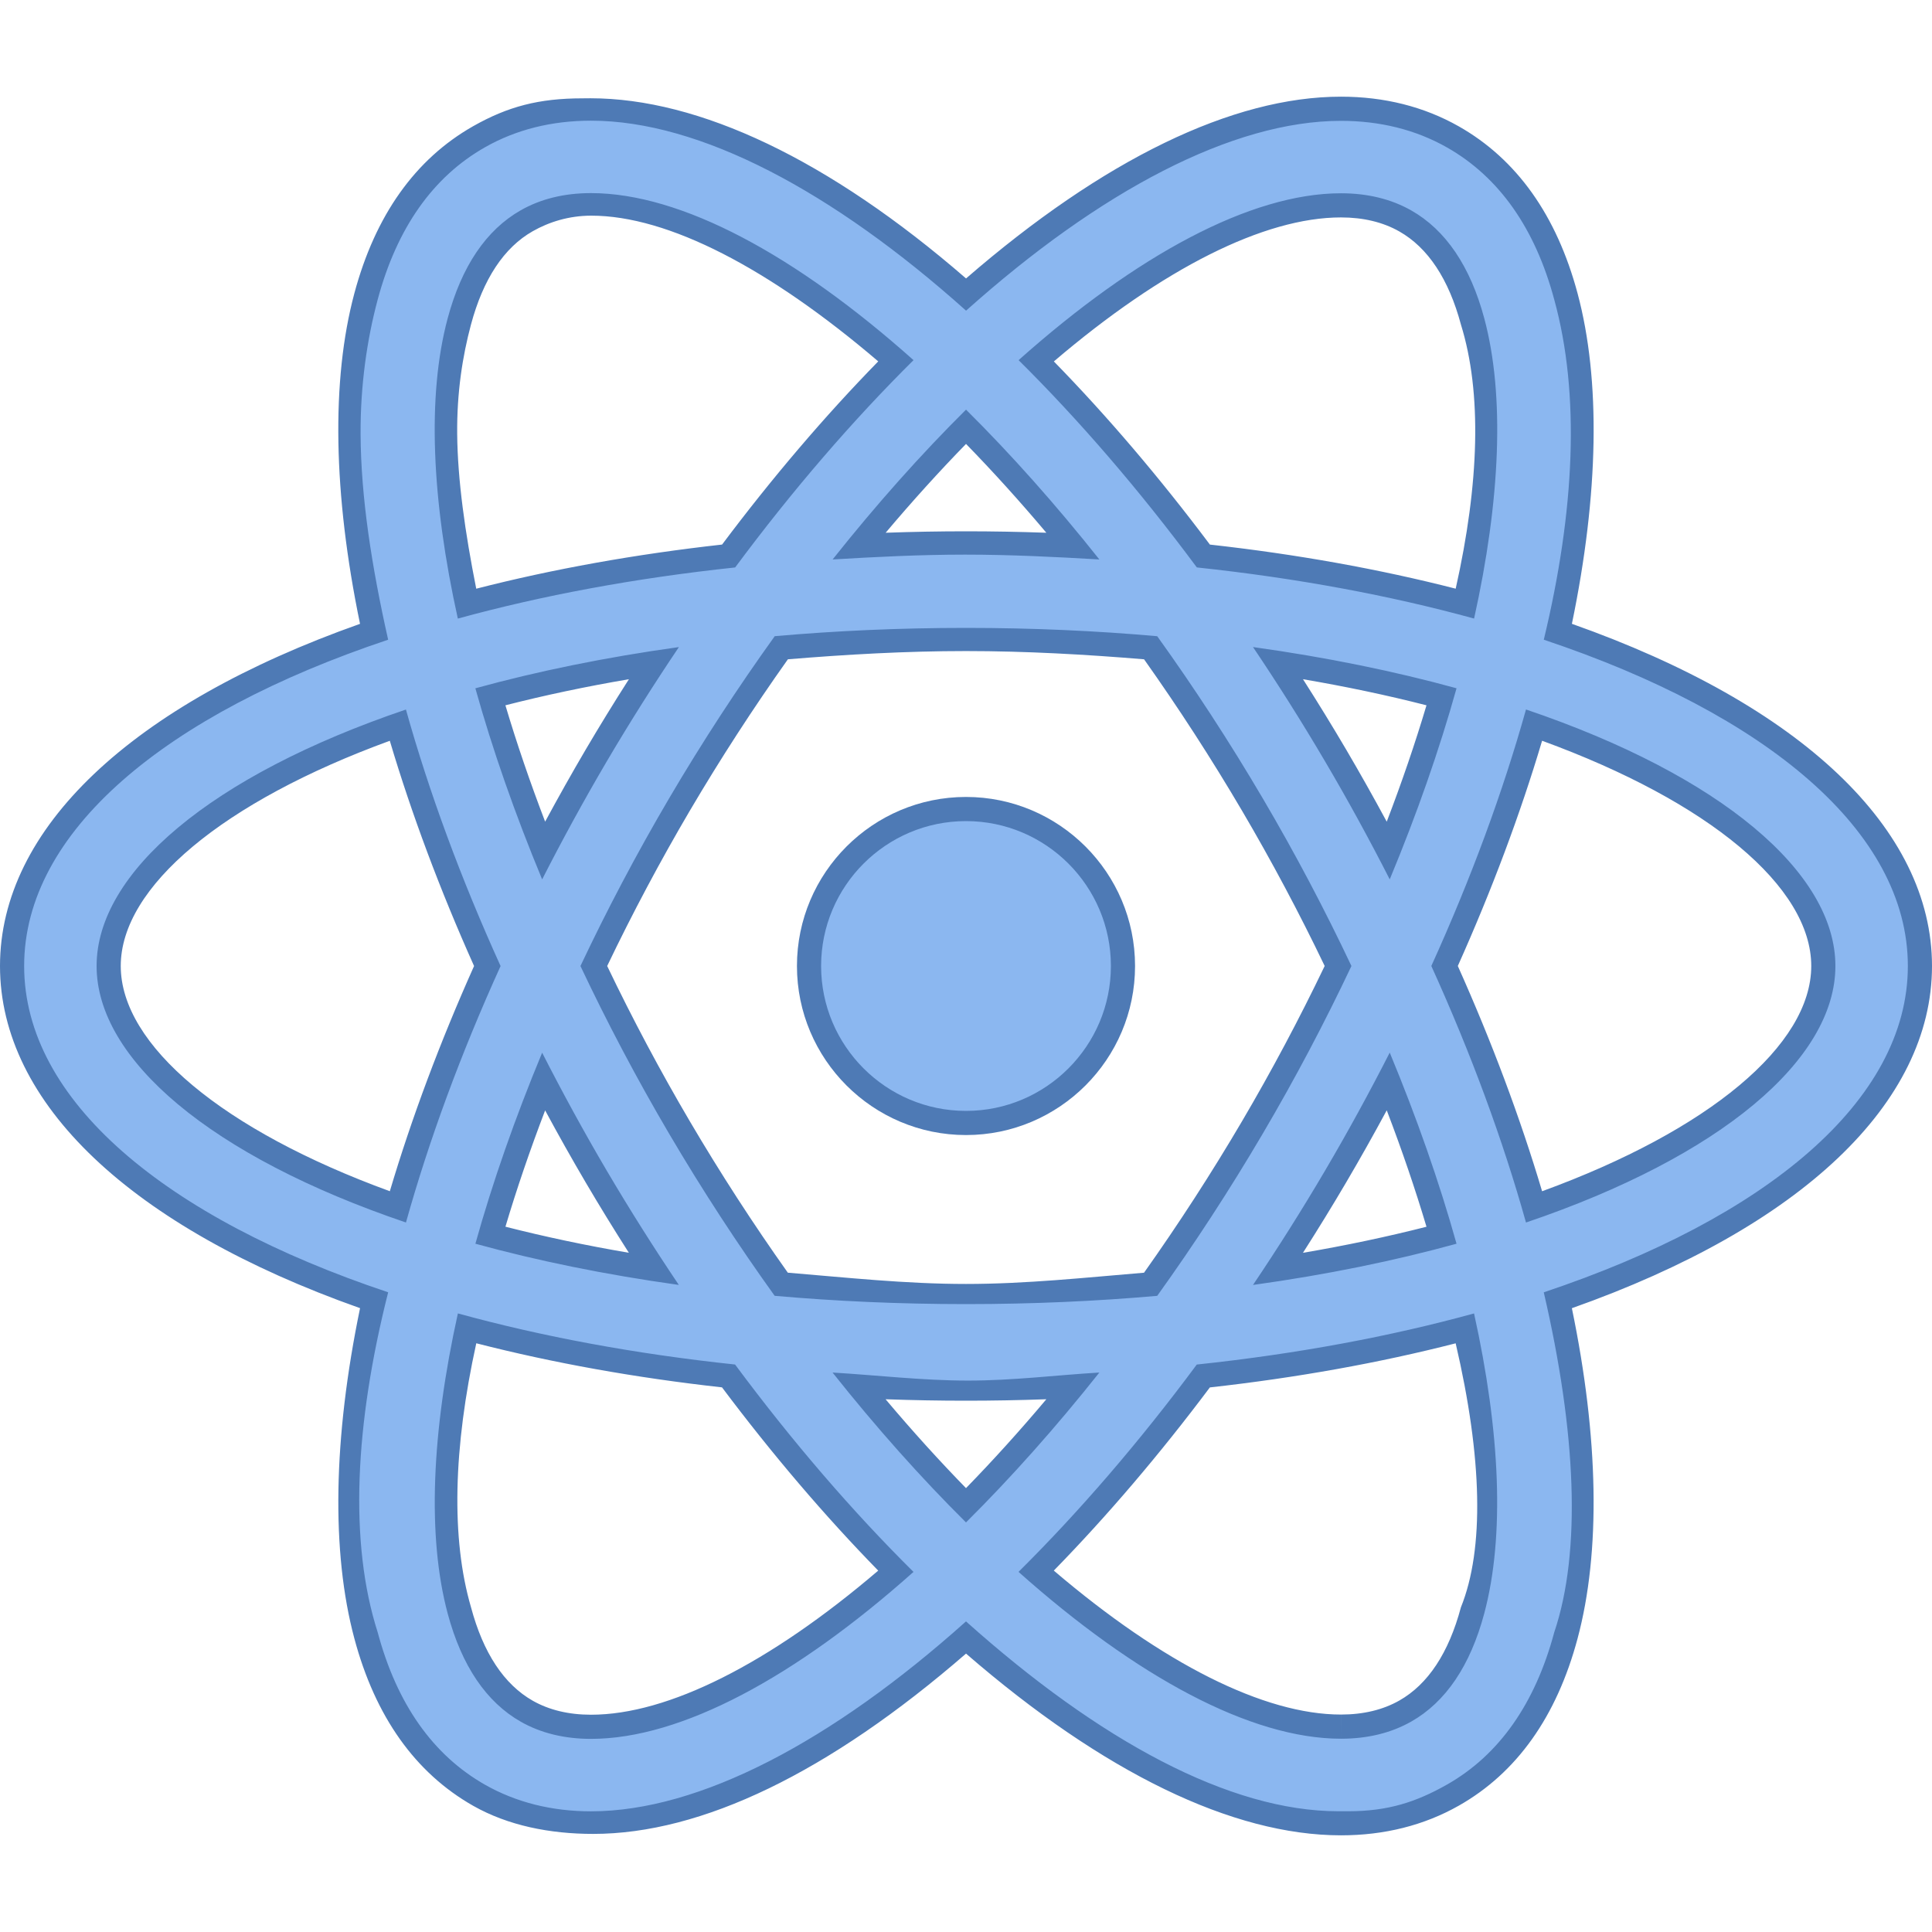
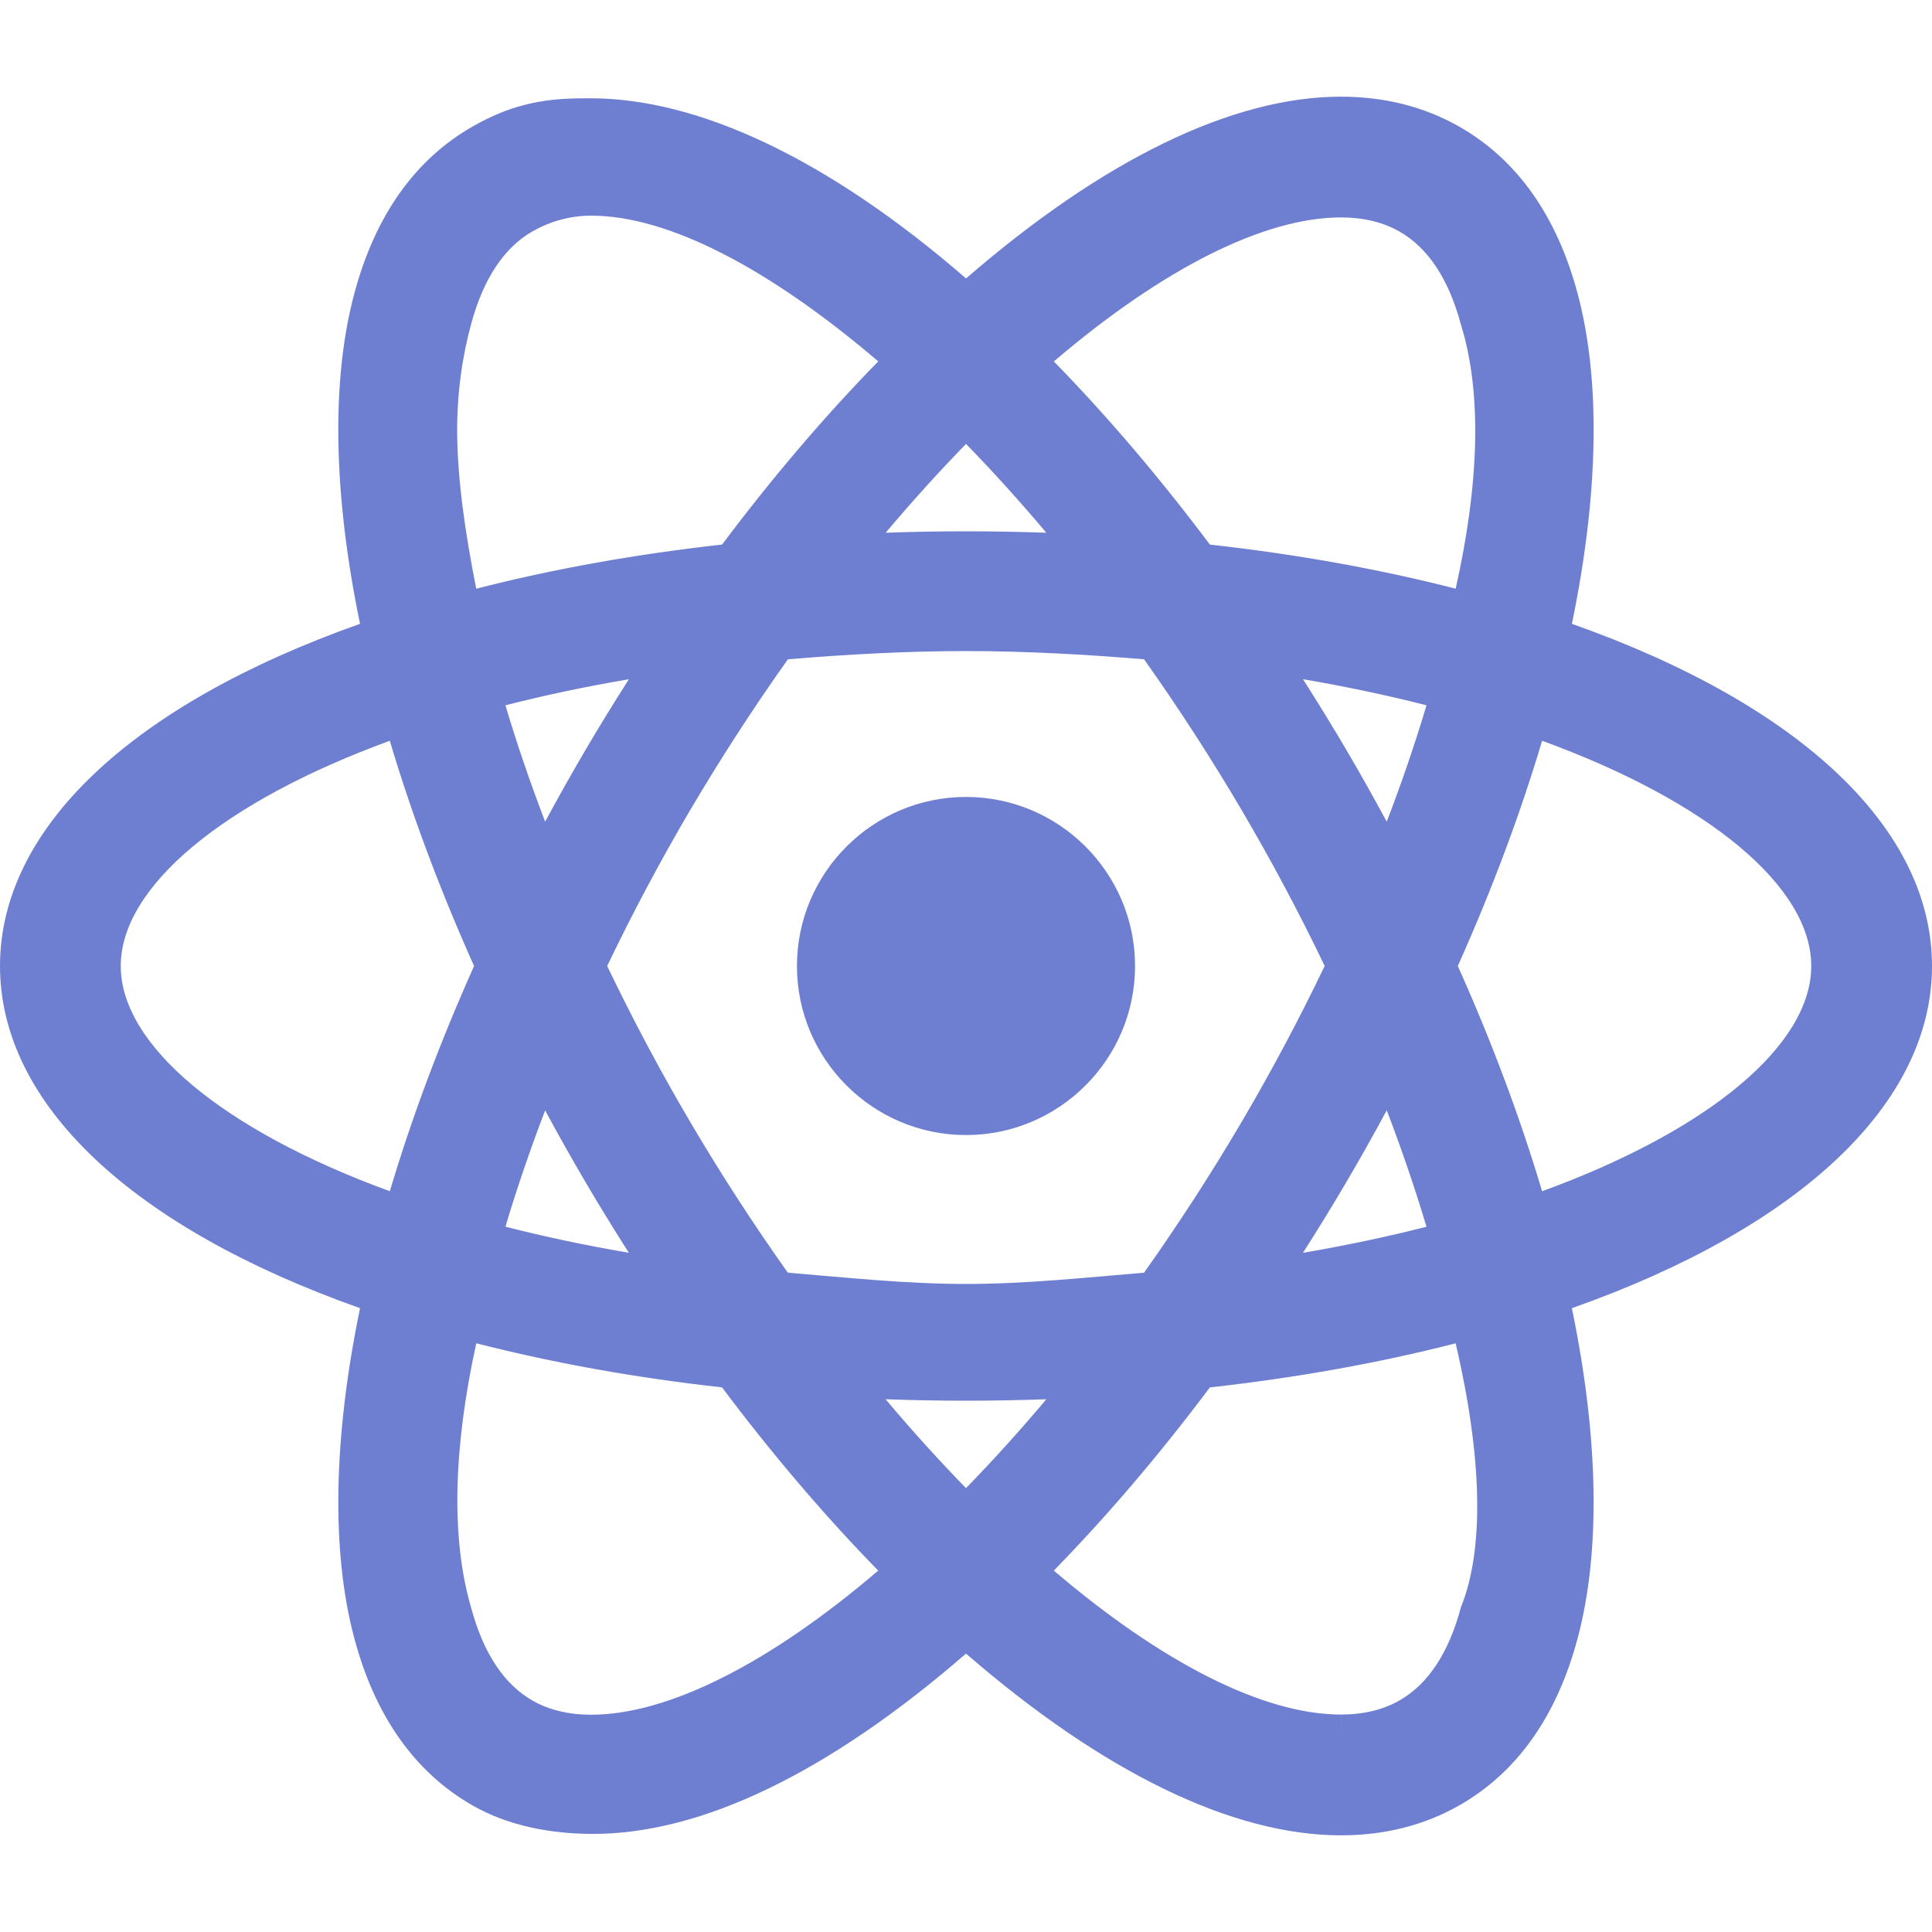
<svg xmlns="http://www.w3.org/2000/svg" viewBox="0 0 80 80" width="80px" height="80px">
-   <path fill="#8bb7f0" d="M46.5,40c0,3.593-2.907,6.5-6.5,6.5s-6.5-2.907-6.5-6.5s2.907-6.5,6.5-6.5S46.5,36.407,46.5,40z" />
-   <path fill="#4e7ab5" d="M40,47c-3.859,0-7-3.14-7-7s3.141-7,7-7s7,3.14,7,7S43.859,47,40,47z M40,34c-3.309,0-6,2.691-6,6 s2.691,6,6,6s6-2.691,6-6S43.309,34,40,34z" />
+   <path fill="#6e7fd1" d="M46.5,40c0,3.593-2.907,6.5-6.5,6.5s-6.5-2.907-6.5-6.5s2.907-6.5,6.5-6.5S46.5,36.407,46.5,40z" />
+   <path fill="#6e7fd1" d="M40,47c-3.859,0-7-3.14-7-7s3.141-7,7-7s7,3.14,7,7S43.859,47,40,47z M40,34c-3.309,0-6,2.691-6,6 s2.691,6,6,6s6-2.691,6-6S43.309,34,40,34z" />
  <g>
-     <path fill="#8bb7f0" d="M24.474,75.503c-1.711,0-3.269-0.392-4.632-1.164c-2.28-1.293-3.856-3.521-4.686-6.62 c-0.965-3.607-0.85-8.398,0.332-13.878C5.956,50.562,0.5,45.531,0.5,40c0-5.532,5.455-10.562,14.987-13.84 c-1.182-5.481-1.298-10.272-0.333-13.879c0.83-3.1,2.406-5.328,4.685-6.62c1.362-0.772,2.921-1.164,4.632-1.164 c4.388,0,9.891,2.73,15.531,7.698c5.64-4.963,11.141-7.691,15.524-7.691c1.711,0,3.269,0.392,4.632,1.164 c2.277,1.291,3.854,3.515,4.684,6.611c0.966,3.606,0.85,8.398-0.333,13.88C74.043,29.437,79.5,34.468,79.5,40 s-5.457,10.563-14.991,13.842c1.182,5.481,1.298,10.272,0.332,13.878c-0.83,3.097-2.405,5.321-4.68,6.612 c-1.364,0.772-2.923,1.164-4.633,1.164c-4.386,0-9.889-2.728-15.527-7.689C34.361,72.774,28.859,75.503,24.474,75.503z M19.337,55.006c-0.991,4.717-1.102,8.747-0.316,11.679c0.542,2.026,1.481,3.431,2.794,4.175c0.753,0.427,1.648,0.644,2.659,0.644 c3.394,0,7.862-2.282,12.621-6.437c-2.385-2.402-4.713-5.121-6.928-8.091C26.336,56.56,22.696,55.898,19.337,55.006z M42.906,65.065c4.758,4.151,9.227,6.431,12.621,6.432c1.011,0,1.906-0.217,2.661-0.644c1.309-0.742,2.246-2.144,2.787-4.167 c0.786-2.934,0.676-6.963-0.315-11.679c-3.362,0.892-7.003,1.554-10.833,1.97C47.613,59.947,45.288,62.665,42.906,65.065z M35.566,57.393c1.452,1.776,2.938,3.433,4.434,4.94c1.492-1.506,2.979-3.163,4.43-4.94C42.939,57.464,41.454,57.5,40,57.5 C38.545,57.5,37.059,57.464,35.566,57.393z M32.349,53.179C34.844,53.392,37.417,53.5,40,53.5c2.585,0,5.155-0.108,7.646-0.32 c1.486-2.084,2.903-4.268,4.214-6.495c1.268-2.155,2.461-4.404,3.547-6.686c-1.083-2.276-2.275-4.524-3.546-6.684 c-1.308-2.222-2.725-4.406-4.215-6.495C45.157,26.608,42.587,26.5,40,26.5c-2.588,0-5.159,0.108-7.647,0.321 c-1.49,2.086-2.909,4.27-4.219,6.495c-1.27,2.159-2.462,4.407-3.546,6.686c1.082,2.274,2.274,4.522,3.545,6.684 C29.437,48.901,30.854,51.084,32.349,53.179z M57.491,44.779c-0.706,1.346-1.438,2.666-2.185,3.934 c-0.753,1.282-1.554,2.568-2.386,3.836c2.374-0.366,4.645-0.835,6.771-1.4C59.101,49.1,58.362,46.963,57.491,44.779z M20.304,51.148c2.127,0.564,4.397,1.034,6.768,1.4c-0.837-1.276-1.638-2.563-2.386-3.835c-0.745-1.267-1.478-2.585-2.183-3.931 C21.636,46.956,20.898,49.091,20.304,51.148z M59.816,40c1.528,3.391,2.773,6.743,3.708,9.977C70.926,47.373,75.5,43.574,75.5,40 s-4.574-7.373-11.976-9.977C62.591,33.257,61.345,36.609,59.816,40z M16.472,30.025C9.073,32.628,4.5,36.427,4.5,40 c0,3.574,4.573,7.373,11.974,9.976c0.934-3.235,2.179-6.587,3.705-9.974C18.652,36.614,17.407,33.262,16.472,30.025z M20.303,28.852c0.594,2.054,1.332,4.19,2.2,6.368c0.704-1.342,1.436-2.661,2.184-3.932c0.752-1.279,1.553-2.565,2.388-3.836 C24.701,27.817,22.431,28.287,20.303,28.852z M52.922,27.451c0.837,1.277,1.638,2.563,2.386,3.837 c0.746,1.267,1.479,2.586,2.185,3.932c0.869-2.177,1.607-4.313,2.201-6.369C57.564,28.286,55.294,27.816,52.922,27.451z M24.471,8.497c-1.011,0-1.905,0.216-2.657,0.644c-1.312,0.744-2.252,2.149-2.795,4.175c-0.785,2.935-0.675,6.964,0.317,11.679 c3.36-0.892,7.002-1.555,10.834-1.971c2.217-2.971,4.545-5.688,6.927-8.088C32.337,10.779,27.866,8.497,24.471,8.497z M49.828,23.023c3.83,0.416,7.471,1.078,10.833,1.97c0.992-4.716,1.103-8.746,0.316-11.68c-0.542-2.022-1.48-3.424-2.79-4.166 c-0.754-0.427-1.649-0.644-2.661-0.644c-3.393,0-7.86,2.281-12.619,6.433C45.287,17.335,47.613,20.053,49.828,23.023z M40,22.5 c1.454,0,2.939,0.036,4.431,0.107c-1.45-1.774-2.936-3.43-4.429-4.938c-1.497,1.51-2.982,3.166-4.432,4.938 C37.061,22.536,38.546,22.5,40,22.5z" />
-     <path fill="#4e7ab5" d="M24.471,4.997c4.494,0,9.996,2.91,15.532,7.867c5.535-4.953,11.034-7.86,15.524-7.86 c1.623,0,3.099,0.37,4.386,1.099c2.156,1.222,3.652,3.343,4.446,6.306c1.077,3.917,0.851,8.74-0.434,14.08 C73.147,29.57,79,34.431,79,40s-5.853,10.43-15.076,13.512c1.341,5.773,1.566,10.726,0.434,14.079 c-0.794,2.962-2.289,5.084-4.443,6.306C58.626,74.627,57.455,75,55.833,75c-0.001,0-0.416,0-0.417,0 c-4.492,0-9.882-2.91-15.416-7.861c-5.535,4.956-11.035,7.864-15.527,7.864c-1.623,0-3.099-0.37-4.386-1.099 c-2.158-1.225-3.655-3.349-4.448-6.314c-1.19-3.717-0.95-8.603,0.434-14.079C6.852,50.429,1,45.569,1,40 c0-5.568,5.852-10.429,15.072-13.511C15.385,23.43,14.946,20.59,14.931,18c-0.012-2.046,0.267-3.949,0.707-5.59 c0.794-2.966,2.29-5.09,4.448-6.314C21.372,5.366,22.848,4.997,24.471,4.997 M18.958,25.614c3.477-0.955,7.338-1.677,11.483-2.117 c2.382-3.21,4.875-6.096,7.386-8.584c-4.872-4.346-9.616-6.917-13.356-6.917c-1.099,0-2.075,0.238-2.904,0.709 c-1.433,0.813-2.452,2.32-3.031,4.481C17.678,16.388,17.873,20.716,18.958,25.614 M61.039,25.613 c1.085-4.898,1.28-9.227,0.422-12.429c-0.578-2.157-1.597-3.661-3.027-4.472c-0.83-0.471-1.809-0.709-2.907-0.709 c-3.737,0-8.478,2.568-13.349,6.91c2.51,2.488,5,5.374,7.38,8.583C53.701,23.936,57.562,24.658,61.039,25.613 M34.477,23.166 c1.802-0.107,3.609-0.2,5.488-0.2c1.879,0,3.755,0.094,5.557,0.2c-1.808-2.279-3.664-4.361-5.521-6.204 C38.144,18.805,36.287,20.887,34.477,23.166 M40,54c2.761,0,5.404-0.121,7.918-0.342c1.519-2.117,2.988-4.365,4.372-6.719 c1.353-2.299,2.577-4.626,3.67-6.939c-1.093-2.313-2.317-4.639-3.669-6.937c-1.385-2.355-2.853-4.602-4.373-6.719 C45.405,26.121,42.762,26,40,26s-5.406,0.121-7.92,0.343c-1.521,2.117-2.991,4.365-4.376,6.719 c-1.352,2.299-2.576,4.626-3.669,6.939c1.093,2.313,2.316,4.639,3.668,6.937c1.385,2.354,2.854,4.602,4.374,6.719 C34.592,53.879,37.237,54,40,54 M57.546,36.413c1.125-2.709,2.056-5.369,2.766-7.913c-2.553-0.702-5.373-1.282-8.428-1.707 c1.028,1.527,2.029,3.11,2.992,4.748C55.83,33.16,56.717,34.788,57.546,36.413 M22.449,36.414c0.828-1.625,1.716-3.253,2.668-4.873 c0.964-1.638,1.966-3.22,2.995-4.747c-3.055,0.424-5.875,1.005-8.428,1.707C20.394,31.045,21.325,33.704,22.449,36.414 M63.188,50.622C71.264,47.886,76,43.866,76,40s-4.736-7.886-12.812-10.622c-0.953,3.405-2.269,6.983-3.92,10.621 C60.919,43.638,62.235,47.216,63.188,50.622 M16.81,50.621c0.952-3.404,2.267-6.982,3.918-10.619 c-1.651-3.638-2.967-7.217-3.919-10.622C8.734,32.116,4,36.135,4,40C4,43.866,8.735,47.885,16.81,50.621 M51.884,53.207 c3.055-0.424,5.875-1.004,8.428-1.707c-0.711-2.544-1.642-5.204-2.766-7.914c-0.829,1.625-1.717,3.253-2.67,4.873 C53.913,50.097,52.912,51.68,51.884,53.207 M28.109,53.206c-1.028-1.527-2.029-3.109-2.993-4.746 c-0.952-1.619-1.839-3.246-2.667-4.87c-1.124,2.708-2.054,5.367-2.764,7.91C22.237,52.201,25.056,52.781,28.109,53.206 M24.474,72.003c3.739,0,8.481-2.57,13.352-6.914c-2.513-2.489-5.005-5.376-7.388-8.587c-4.143-0.439-8.002-1.161-11.478-2.116 c-1.084,4.898-1.279,9.226-0.422,12.428c0.578,2.16,1.598,3.667,3.03,4.48C22.396,71.765,23.375,72.003,24.474,72.003 M55.527,71.997L55.527,71.997c1.099,0,2.076-0.238,2.907-0.709c1.43-0.811,2.447-2.315,3.024-4.473 c0.858-3.203,0.663-7.531-0.421-12.428c-3.477,0.955-7.337,1.677-11.481,2.116c-2.38,3.21-4.871,6.096-7.381,8.585 C47.046,69.428,51.788,71.996,55.527,71.997 M40,63.04c1.857-1.844,3.713-3.927,5.522-6.206c-1.801,0.107-3.559,0.333-5.439,0.333 c-1.881,0-3.807-0.226-5.609-0.333C36.284,59.114,38.142,61.197,40,63.04 M24.116,4.072c-1.799,0-3.085,0.338-4.523,1.153 c-2.399,1.361-4.055,3.691-4.921,6.926c-0.96,3.587-0.877,8.302,0.236,13.681C5.419,29.189,0,34.325,0,40 c0,5.676,5.42,10.811,14.909,14.168c-1.113,5.379-1.196,10.094-0.235,13.681c0.865,3.233,2.52,5.563,4.921,6.926 c1.44,0.816,3.17,1.163,4.968,1.163c4.487,0,9.753-2.535,15.438-7.466c5.684,4.926,11.039,7.524,15.525,7.525 c1.799,0,3.441-0.413,4.881-1.229c2.397-1.359,4.051-3.686,4.916-6.917c0.961-3.588,0.878-8.303-0.235-13.681 C74.579,50.812,80,45.676,80,40s-5.42-10.812-14.911-14.169c1.114-5.38,1.196-10.095,0.235-13.682 c-0.866-3.231-2.521-5.558-4.919-6.917c-1.439-0.815-3.081-1.229-4.879-1.229c-4.485,0-9.839,2.599-15.524,7.527 c-5.686-4.932-11.066-7.461-15.554-7.461L24.116,4.072z M19.72,24.377c-0.462-2.324-0.772-4.502-0.789-6.412 c-0.015-1.72,0.221-3.217,0.57-4.521c0.507-1.892,1.368-3.194,2.559-3.87c0.676-0.384,1.5-0.644,2.423-0.644 c3.181,0,7.367,2.178,11.883,6.034c-2.221,2.273-4.392,4.819-6.466,7.585C26.315,22.949,22.897,23.562,19.72,24.377L19.72,24.377z M43.638,14.966c4.515-3.853,8.711-5.963,11.888-5.963c0.924,0,1.737,0.195,2.414,0.579c1.189,0.674,2.049,1.973,2.555,3.861 c0.874,2.818,0.761,6.564-0.218,10.933c-3.177-0.814-6.594-1.428-10.178-1.826C48.026,19.785,45.857,17.239,43.638,14.966 L43.638,14.966z M36.673,22.06c1.096-1.3,2.209-2.53,3.328-3.678c1.119,1.148,2.231,2.378,3.326,3.678 C42.208,22.02,41.095,22,40,22S37.793,22.02,36.673,22.06L36.673,22.06z M32.625,27.3c2.405-0.199,4.883-0.341,7.375-0.341 c2.491,0,4.969,0.142,7.373,0.341c1.432,2.019,2.796,4.126,4.056,6.269c1.222,2.078,2.373,4.239,3.423,6.43 c-1.051,2.192-2.202,4.354-3.424,6.432c-1.261,2.144-2.624,4.25-4.056,6.269c-2.403,0.199-4.881,0.466-7.372,0.466 c-2.493,0-4.972-0.268-7.378-0.467c-1.433-2.018-2.797-4.125-4.058-6.269c-1.222-2.077-2.372-4.238-3.422-6.43 c1.05-2.192,2.201-4.354,3.423-6.432C29.827,31.425,31.192,29.318,32.625,27.3L32.625,27.3z M57.422,34.024 c-0.549-1.018-1.112-2.018-1.683-2.99c-0.57-0.969-1.167-1.942-1.785-2.909c1.774,0.302,3.485,0.663,5.114,1.08 C58.601,30.771,58.05,32.383,57.422,34.024L57.422,34.024z M20.928,29.205c1.629-0.417,3.34-0.778,5.114-1.08 c-0.619,0.967-1.216,1.94-1.786,2.908c-0.571,0.972-1.134,1.972-1.683,2.99C21.945,32.384,21.395,30.772,20.928,29.205 L20.928,29.205z M60.365,39.999c1.415-3.162,2.587-6.292,3.49-9.326C70.758,33.192,75,36.721,75,40s-4.242,6.808-11.145,9.327 C62.951,46.292,61.78,43.161,60.365,39.999L60.365,39.999z M16.142,49.326C9.241,46.807,5,43.278,5,40s4.241-6.807,11.141-9.326 c0.903,3.035,2.074,6.165,3.489,9.327C18.216,43.162,17.045,46.292,16.142,49.326L16.142,49.326z M53.953,51.876 c0.618-0.968,1.216-1.941,1.785-2.909c0.572-0.972,1.135-1.973,1.684-2.991c0.628,1.641,1.178,3.254,1.646,4.821 C57.438,51.212,55.727,51.574,53.953,51.876L53.953,51.876z M20.929,50.795c0.467-1.566,1.017-3.177,1.644-4.816 c0.548,1.017,1.111,2.017,1.682,2.988c0.569,0.968,1.166,1.94,1.785,2.908C24.267,51.572,22.557,51.211,20.929,50.795 L20.929,50.795z M24.474,71.003c-0.924,0-1.736-0.195-2.413-0.579c-1.19-0.676-2.051-1.977-2.557-3.869 c-0.831-2.845-0.737-6.592,0.218-10.933c3.176,0.814,6.592,1.428,10.175,1.826c2.075,2.766,4.246,5.313,6.468,7.588 C31.85,68.893,27.653,71.004,24.474,71.003L24.474,71.003L24.474,71.003z M50.098,57.45c3.584-0.399,7.001-1.012,10.178-1.826 c1.105,4.74,1.192,8.518,0.217,10.932c-0.505,1.889-1.364,3.188-2.552,3.861c-0.678,0.384-1.49,0.579-2.413,0.579v1l-0.001-1 c-3.18,0-7.377-2.11-11.891-5.961C45.856,62.762,48.025,60.216,50.098,57.45L50.098,57.45z M40,61.62 c-1.12-1.148-2.234-2.379-3.33-3.68C37.79,57.98,38.904,58,40,58c1.095,0,2.208-0.02,3.327-0.06 C42.232,59.241,41.119,60.472,40,61.62L40,61.62z" />
+     <path fill="#6e7fd1" d="M24.474,75.503c-1.711,0-3.269-0.392-4.632-1.164c-2.28-1.293-3.856-3.521-4.686-6.62 c-0.965-3.607-0.85-8.398,0.332-13.878C5.956,50.562,0.5,45.531,0.5,40c0-5.532,5.455-10.562,14.987-13.84 c-1.182-5.481-1.298-10.272-0.333-13.879c0.83-3.1,2.406-5.328,4.685-6.62c1.362-0.772,2.921-1.164,4.632-1.164 c4.388,0,9.891,2.73,15.531,7.698c5.64-4.963,11.141-7.691,15.524-7.691c1.711,0,3.269,0.392,4.632,1.164 c2.277,1.291,3.854,3.515,4.684,6.611c0.966,3.606,0.85,8.398-0.333,13.88C74.043,29.437,79.5,34.468,79.5,40 s-5.457,10.563-14.991,13.842c1.182,5.481,1.298,10.272,0.332,13.878c-0.83,3.097-2.405,5.321-4.68,6.612 c-1.364,0.772-2.923,1.164-4.633,1.164c-4.386,0-9.889-2.728-15.527-7.689C34.361,72.774,28.859,75.503,24.474,75.503z M19.337,55.006c-0.991,4.717-1.102,8.747-0.316,11.679c0.542,2.026,1.481,3.431,2.794,4.175c0.753,0.427,1.648,0.644,2.659,0.644 c3.394,0,7.862-2.282,12.621-6.437c-2.385-2.402-4.713-5.121-6.928-8.091C26.336,56.56,22.696,55.898,19.337,55.006z M42.906,65.065c4.758,4.151,9.227,6.431,12.621,6.432c1.011,0,1.906-0.217,2.661-0.644c1.309-0.742,2.246-2.144,2.787-4.167 c0.786-2.934,0.676-6.963-0.315-11.679c-3.362,0.892-7.003,1.554-10.833,1.97C47.613,59.947,45.288,62.665,42.906,65.065z M35.566,57.393c1.452,1.776,2.938,3.433,4.434,4.94c1.492-1.506,2.979-3.163,4.43-4.94C42.939,57.464,41.454,57.5,40,57.5 C38.545,57.5,37.059,57.464,35.566,57.393z M32.349,53.179C34.844,53.392,37.417,53.5,40,53.5c2.585,0,5.155-0.108,7.646-0.32 c1.486-2.084,2.903-4.268,4.214-6.495c1.268-2.155,2.461-4.404,3.547-6.686c-1.083-2.276-2.275-4.524-3.546-6.684 c-1.308-2.222-2.725-4.406-4.215-6.495C45.157,26.608,42.587,26.5,40,26.5c-2.588,0-5.159,0.108-7.647,0.321 c-1.49,2.086-2.909,4.27-4.219,6.495c-1.27,2.159-2.462,4.407-3.546,6.686c1.082,2.274,2.274,4.522,3.545,6.684 C29.437,48.901,30.854,51.084,32.349,53.179z M57.491,44.779c-0.706,1.346-1.438,2.666-2.185,3.934 c-0.753,1.282-1.554,2.568-2.386,3.836c2.374-0.366,4.645-0.835,6.771-1.4C59.101,49.1,58.362,46.963,57.491,44.779z M20.304,51.148c2.127,0.564,4.397,1.034,6.768,1.4c-0.837-1.276-1.638-2.563-2.386-3.835c-0.745-1.267-1.478-2.585-2.183-3.931 C21.636,46.956,20.898,49.091,20.304,51.148z M59.816,40c1.528,3.391,2.773,6.743,3.708,9.977C70.926,47.373,75.5,43.574,75.5,40 s-4.574-7.373-11.976-9.977C62.591,33.257,61.345,36.609,59.816,40z M16.472,30.025C9.073,32.628,4.5,36.427,4.5,40 c0,3.574,4.573,7.373,11.974,9.976c0.934-3.235,2.179-6.587,3.705-9.974C18.652,36.614,17.407,33.262,16.472,30.025z M20.303,28.852c0.594,2.054,1.332,4.19,2.2,6.368c0.704-1.342,1.436-2.661,2.184-3.932c0.752-1.279,1.553-2.565,2.388-3.836 C24.701,27.817,22.431,28.287,20.303,28.852z M52.922,27.451c0.837,1.277,1.638,2.563,2.386,3.837 c0.746,1.267,1.479,2.586,2.185,3.932c0.869-2.177,1.607-4.313,2.201-6.369C57.564,28.286,55.294,27.816,52.922,27.451z M24.471,8.497c-1.011,0-1.905,0.216-2.657,0.644c-1.312,0.744-2.252,2.149-2.795,4.175c-0.785,2.935-0.675,6.964,0.317,11.679 c3.36-0.892,7.002-1.555,10.834-1.971c2.217-2.971,4.545-5.688,6.927-8.088C32.337,10.779,27.866,8.497,24.471,8.497z M49.828,23.023c3.83,0.416,7.471,1.078,10.833,1.97c0.992-4.716,1.103-8.746,0.316-11.68c-0.542-2.022-1.48-3.424-2.79-4.166 c-0.754-0.427-1.649-0.644-2.661-0.644c-3.393,0-7.86,2.281-12.619,6.433C45.287,17.335,47.613,20.053,49.828,23.023z M40,22.5 c1.454,0,2.939,0.036,4.431,0.107c-1.45-1.774-2.936-3.43-4.429-4.938c-1.497,1.51-2.982,3.166-4.432,4.938 C37.061,22.536,38.546,22.5,40,22.5z" />
+     <path fill="#6e7fd1" d="M24.471,4.997c4.494,0,9.996,2.91,15.532,7.867c5.535-4.953,11.034-7.86,15.524-7.86 c1.623,0,3.099,0.37,4.386,1.099c2.156,1.222,3.652,3.343,4.446,6.306c1.077,3.917,0.851,8.74-0.434,14.08 C73.147,29.57,79,34.431,79,40s-5.853,10.43-15.076,13.512c1.341,5.773,1.566,10.726,0.434,14.079 c-0.794,2.962-2.289,5.084-4.443,6.306C58.626,74.627,57.455,75,55.833,75c-0.001,0-0.416,0-0.417,0 c-4.492,0-9.882-2.91-15.416-7.861c-5.535,4.956-11.035,7.864-15.527,7.864c-1.623,0-3.099-0.37-4.386-1.099 c-2.158-1.225-3.655-3.349-4.448-6.314c-1.19-3.717-0.95-8.603,0.434-14.079C6.852,50.429,1,45.569,1,40 c0-5.568,5.852-10.429,15.072-13.511C15.385,23.43,14.946,20.59,14.931,18c-0.012-2.046,0.267-3.949,0.707-5.59 c0.794-2.966,2.29-5.09,4.448-6.314C21.372,5.366,22.848,4.997,24.471,4.997 M18.958,25.614c3.477-0.955,7.338-1.677,11.483-2.117 c2.382-3.21,4.875-6.096,7.386-8.584c-4.872-4.346-9.616-6.917-13.356-6.917c-1.099,0-2.075,0.238-2.904,0.709 c-1.433,0.813-2.452,2.32-3.031,4.481C17.678,16.388,17.873,20.716,18.958,25.614 M61.039,25.613 c1.085-4.898,1.28-9.227,0.422-12.429c-0.578-2.157-1.597-3.661-3.027-4.472c-0.83-0.471-1.809-0.709-2.907-0.709 c-3.737,0-8.478,2.568-13.349,6.91c2.51,2.488,5,5.374,7.38,8.583C53.701,23.936,57.562,24.658,61.039,25.613 M34.477,23.166 c1.802-0.107,3.609-0.2,5.488-0.2c1.879,0,3.755,0.094,5.557,0.2c-1.808-2.279-3.664-4.361-5.521-6.204 C38.144,18.805,36.287,20.887,34.477,23.166 M40,54c2.761,0,5.404-0.121,7.918-0.342c1.519-2.117,2.988-4.365,4.372-6.719 c1.353-2.299,2.577-4.626,3.67-6.939c-1.093-2.313-2.317-4.639-3.669-6.937c-1.385-2.355-2.853-4.602-4.373-6.719 C45.405,26.121,42.762,26,40,26s-5.406,0.121-7.92,0.343c-1.521,2.117-2.991,4.365-4.376,6.719 c-1.352,2.299-2.576,4.626-3.669,6.939c1.093,2.313,2.316,4.639,3.668,6.937c1.385,2.354,2.854,4.602,4.374,6.719 C34.592,53.879,37.237,54,40,54 M57.546,36.413c1.125-2.709,2.056-5.369,2.766-7.913c-2.553-0.702-5.373-1.282-8.428-1.707 c1.028,1.527,2.029,3.11,2.992,4.748C55.83,33.16,56.717,34.788,57.546,36.413 M22.449,36.414c0.828-1.625,1.716-3.253,2.668-4.873 c0.964-1.638,1.966-3.22,2.995-4.747c-3.055,0.424-5.875,1.005-8.428,1.707C20.394,31.045,21.325,33.704,22.449,36.414 M63.188,50.622C71.264,47.886,76,43.866,76,40s-4.736-7.886-12.812-10.622c-0.953,3.405-2.269,6.983-3.92,10.621 C60.919,43.638,62.235,47.216,63.188,50.622 M16.81,50.621c0.952-3.404,2.267-6.982,3.918-10.619 c-1.651-3.638-2.967-7.217-3.919-10.622C8.734,32.116,4,36.135,4,40C4,43.866,8.735,47.885,16.81,50.621 M51.884,53.207 c3.055-0.424,5.875-1.004,8.428-1.707c-0.711-2.544-1.642-5.204-2.766-7.914c-0.829,1.625-1.717,3.253-2.67,4.873 C53.913,50.097,52.912,51.68,51.884,53.207 M28.109,53.206c-1.028-1.527-2.029-3.109-2.993-4.746 c-0.952-1.619-1.839-3.246-2.667-4.87c-1.124,2.708-2.054,5.367-2.764,7.91C22.237,52.201,25.056,52.781,28.109,53.206 M24.474,72.003c3.739,0,8.481-2.57,13.352-6.914c-2.513-2.489-5.005-5.376-7.388-8.587c-4.143-0.439-8.002-1.161-11.478-2.116 c-1.084,4.898-1.279,9.226-0.422,12.428c0.578,2.16,1.598,3.667,3.03,4.48C22.396,71.765,23.375,72.003,24.474,72.003 M55.527,71.997L55.527,71.997c1.099,0,2.076-0.238,2.907-0.709c1.43-0.811,2.447-2.315,3.024-4.473 c0.858-3.203,0.663-7.531-0.421-12.428c-3.477,0.955-7.337,1.677-11.481,2.116c-2.38,3.21-4.871,6.096-7.381,8.585 C47.046,69.428,51.788,71.996,55.527,71.997 M40,63.04c1.857-1.844,3.713-3.927,5.522-6.206c-1.801,0.107-3.559,0.333-5.439,0.333 c-1.881,0-3.807-0.226-5.609-0.333C36.284,59.114,38.142,61.197,40,63.04 M24.116,4.072c-1.799,0-3.085,0.338-4.523,1.153 c-2.399,1.361-4.055,3.691-4.921,6.926c-0.96,3.587-0.877,8.302,0.236,13.681C5.419,29.189,0,34.325,0,40 c0,5.676,5.42,10.811,14.909,14.168c-1.113,5.379-1.196,10.094-0.235,13.681c0.865,3.233,2.52,5.563,4.921,6.926 c1.44,0.816,3.17,1.163,4.968,1.163c4.487,0,9.753-2.535,15.438-7.466c5.684,4.926,11.039,7.524,15.525,7.525 c1.799,0,3.441-0.413,4.881-1.229c2.397-1.359,4.051-3.686,4.916-6.917c0.961-3.588,0.878-8.303-0.235-13.681 C74.579,50.812,80,45.676,80,40s-5.42-10.812-14.911-14.169c1.114-5.38,1.196-10.095,0.235-13.682 c-0.866-3.231-2.521-5.558-4.919-6.917c-1.439-0.815-3.081-1.229-4.879-1.229c-4.485,0-9.839,2.599-15.524,7.527 c-5.686-4.932-11.066-7.461-15.554-7.461L24.116,4.072z M19.72,24.377c-0.462-2.324-0.772-4.502-0.789-6.412 c-0.015-1.72,0.221-3.217,0.57-4.521c0.507-1.892,1.368-3.194,2.559-3.87c0.676-0.384,1.5-0.644,2.423-0.644 c3.181,0,7.367,2.178,11.883,6.034c-2.221,2.273-4.392,4.819-6.466,7.585C26.315,22.949,22.897,23.562,19.72,24.377L19.72,24.377z M43.638,14.966c4.515-3.853,8.711-5.963,11.888-5.963c0.924,0,1.737,0.195,2.414,0.579c1.189,0.674,2.049,1.973,2.555,3.861 c0.874,2.818,0.761,6.564-0.218,10.933c-3.177-0.814-6.594-1.428-10.178-1.826C48.026,19.785,45.857,17.239,43.638,14.966 L43.638,14.966z M36.673,22.06c1.096-1.3,2.209-2.53,3.328-3.678c1.119,1.148,2.231,2.378,3.326,3.678 C42.208,22.02,41.095,22,40,22S37.793,22.02,36.673,22.06L36.673,22.06z M32.625,27.3c2.405-0.199,4.883-0.341,7.375-0.341 c2.491,0,4.969,0.142,7.373,0.341c1.432,2.019,2.796,4.126,4.056,6.269c1.222,2.078,2.373,4.239,3.423,6.43 c-1.051,2.192-2.202,4.354-3.424,6.432c-1.261,2.144-2.624,4.25-4.056,6.269c-2.403,0.199-4.881,0.466-7.372,0.466 c-2.493,0-4.972-0.268-7.378-0.467c-1.433-2.018-2.797-4.125-4.058-6.269c-1.222-2.077-2.372-4.238-3.422-6.43 c1.05-2.192,2.201-4.354,3.423-6.432C29.827,31.425,31.192,29.318,32.625,27.3L32.625,27.3z M57.422,34.024 c-0.549-1.018-1.112-2.018-1.683-2.99c-0.57-0.969-1.167-1.942-1.785-2.909c1.774,0.302,3.485,0.663,5.114,1.08 C58.601,30.771,58.05,32.383,57.422,34.024L57.422,34.024z M20.928,29.205c1.629-0.417,3.34-0.778,5.114-1.08 c-0.619,0.967-1.216,1.94-1.786,2.908c-0.571,0.972-1.134,1.972-1.683,2.99C21.945,32.384,21.395,30.772,20.928,29.205 L20.928,29.205z M60.365,39.999c1.415-3.162,2.587-6.292,3.49-9.326C70.758,33.192,75,36.721,75,40s-4.242,6.808-11.145,9.327 C62.951,46.292,61.78,43.161,60.365,39.999L60.365,39.999z M16.142,49.326C9.241,46.807,5,43.278,5,40s4.241-6.807,11.141-9.326 c0.903,3.035,2.074,6.165,3.489,9.327C18.216,43.162,17.045,46.292,16.142,49.326L16.142,49.326z M53.953,51.876 c0.618-0.968,1.216-1.941,1.785-2.909c0.572-0.972,1.135-1.973,1.684-2.991c0.628,1.641,1.178,3.254,1.646,4.821 C57.438,51.212,55.727,51.574,53.953,51.876L53.953,51.876z M20.929,50.795c0.467-1.566,1.017-3.177,1.644-4.816 c0.548,1.017,1.111,2.017,1.682,2.988c0.569,0.968,1.166,1.94,1.785,2.908C24.267,51.572,22.557,51.211,20.929,50.795 L20.929,50.795z M24.474,71.003c-0.924,0-1.736-0.195-2.413-0.579c-1.19-0.676-2.051-1.977-2.557-3.869 c-0.831-2.845-0.737-6.592,0.218-10.933c3.176,0.814,6.592,1.428,10.175,1.826c2.075,2.766,4.246,5.313,6.468,7.588 C31.85,68.893,27.653,71.004,24.474,71.003L24.474,71.003L24.474,71.003z M50.098,57.45c3.584-0.399,7.001-1.012,10.178-1.826 c1.105,4.74,1.192,8.518,0.217,10.932c-0.505,1.889-1.364,3.188-2.552,3.861c-0.678,0.384-1.49,0.579-2.413,0.579v1l-0.001-1 c-3.18,0-7.377-2.11-11.891-5.961C45.856,62.762,48.025,60.216,50.098,57.45L50.098,57.45z M40,61.62 c-1.12-1.148-2.234-2.379-3.33-3.68C37.79,57.98,38.904,58,40,58c1.095,0,2.208-0.02,3.327-0.06 C42.232,59.241,41.119,60.472,40,61.62L40,61.62z" />
  </g>
</svg>
